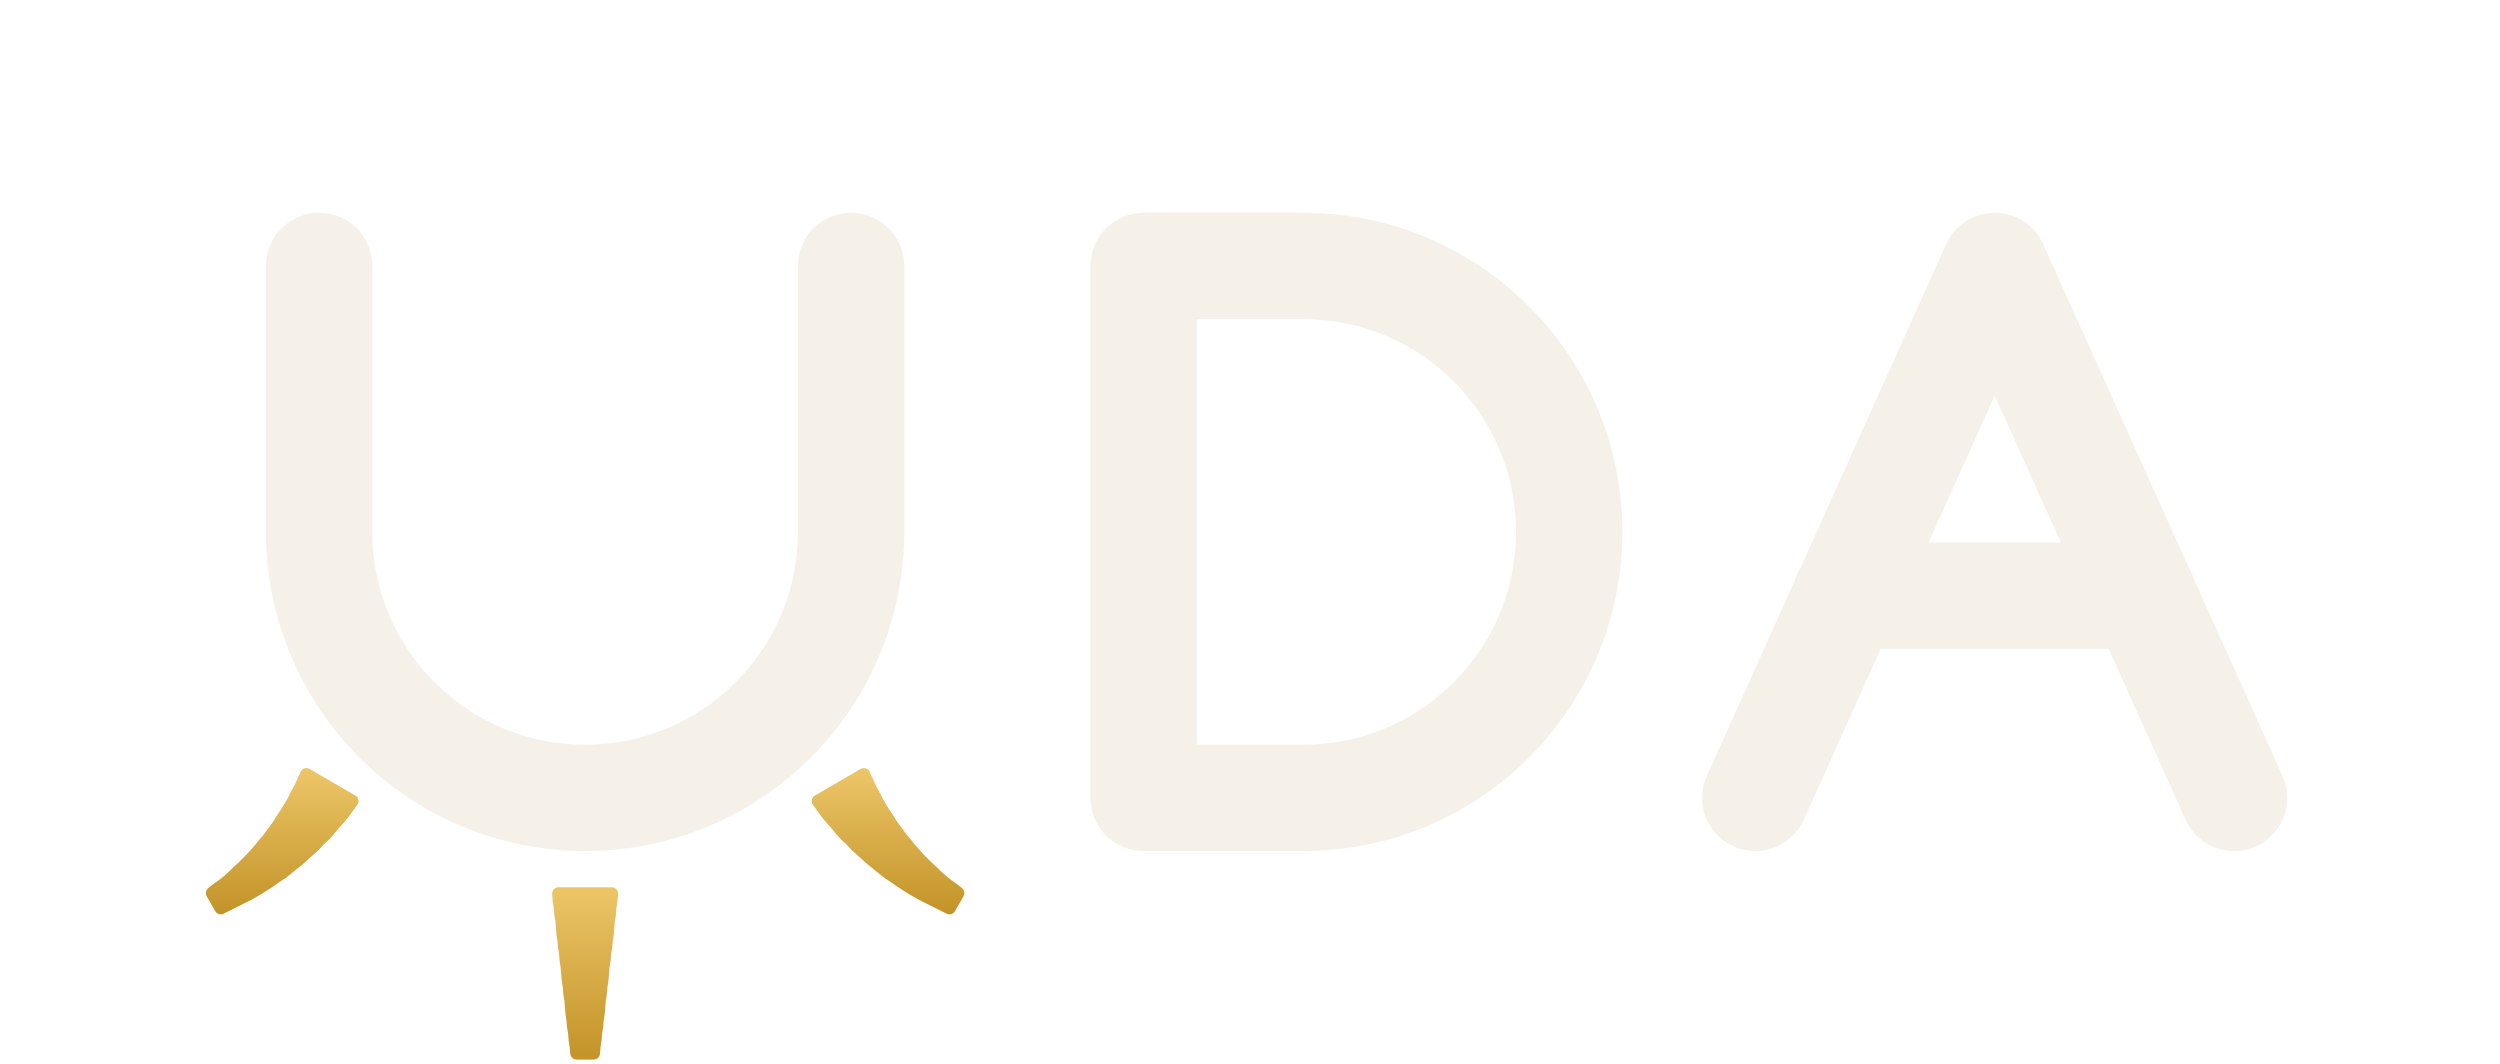
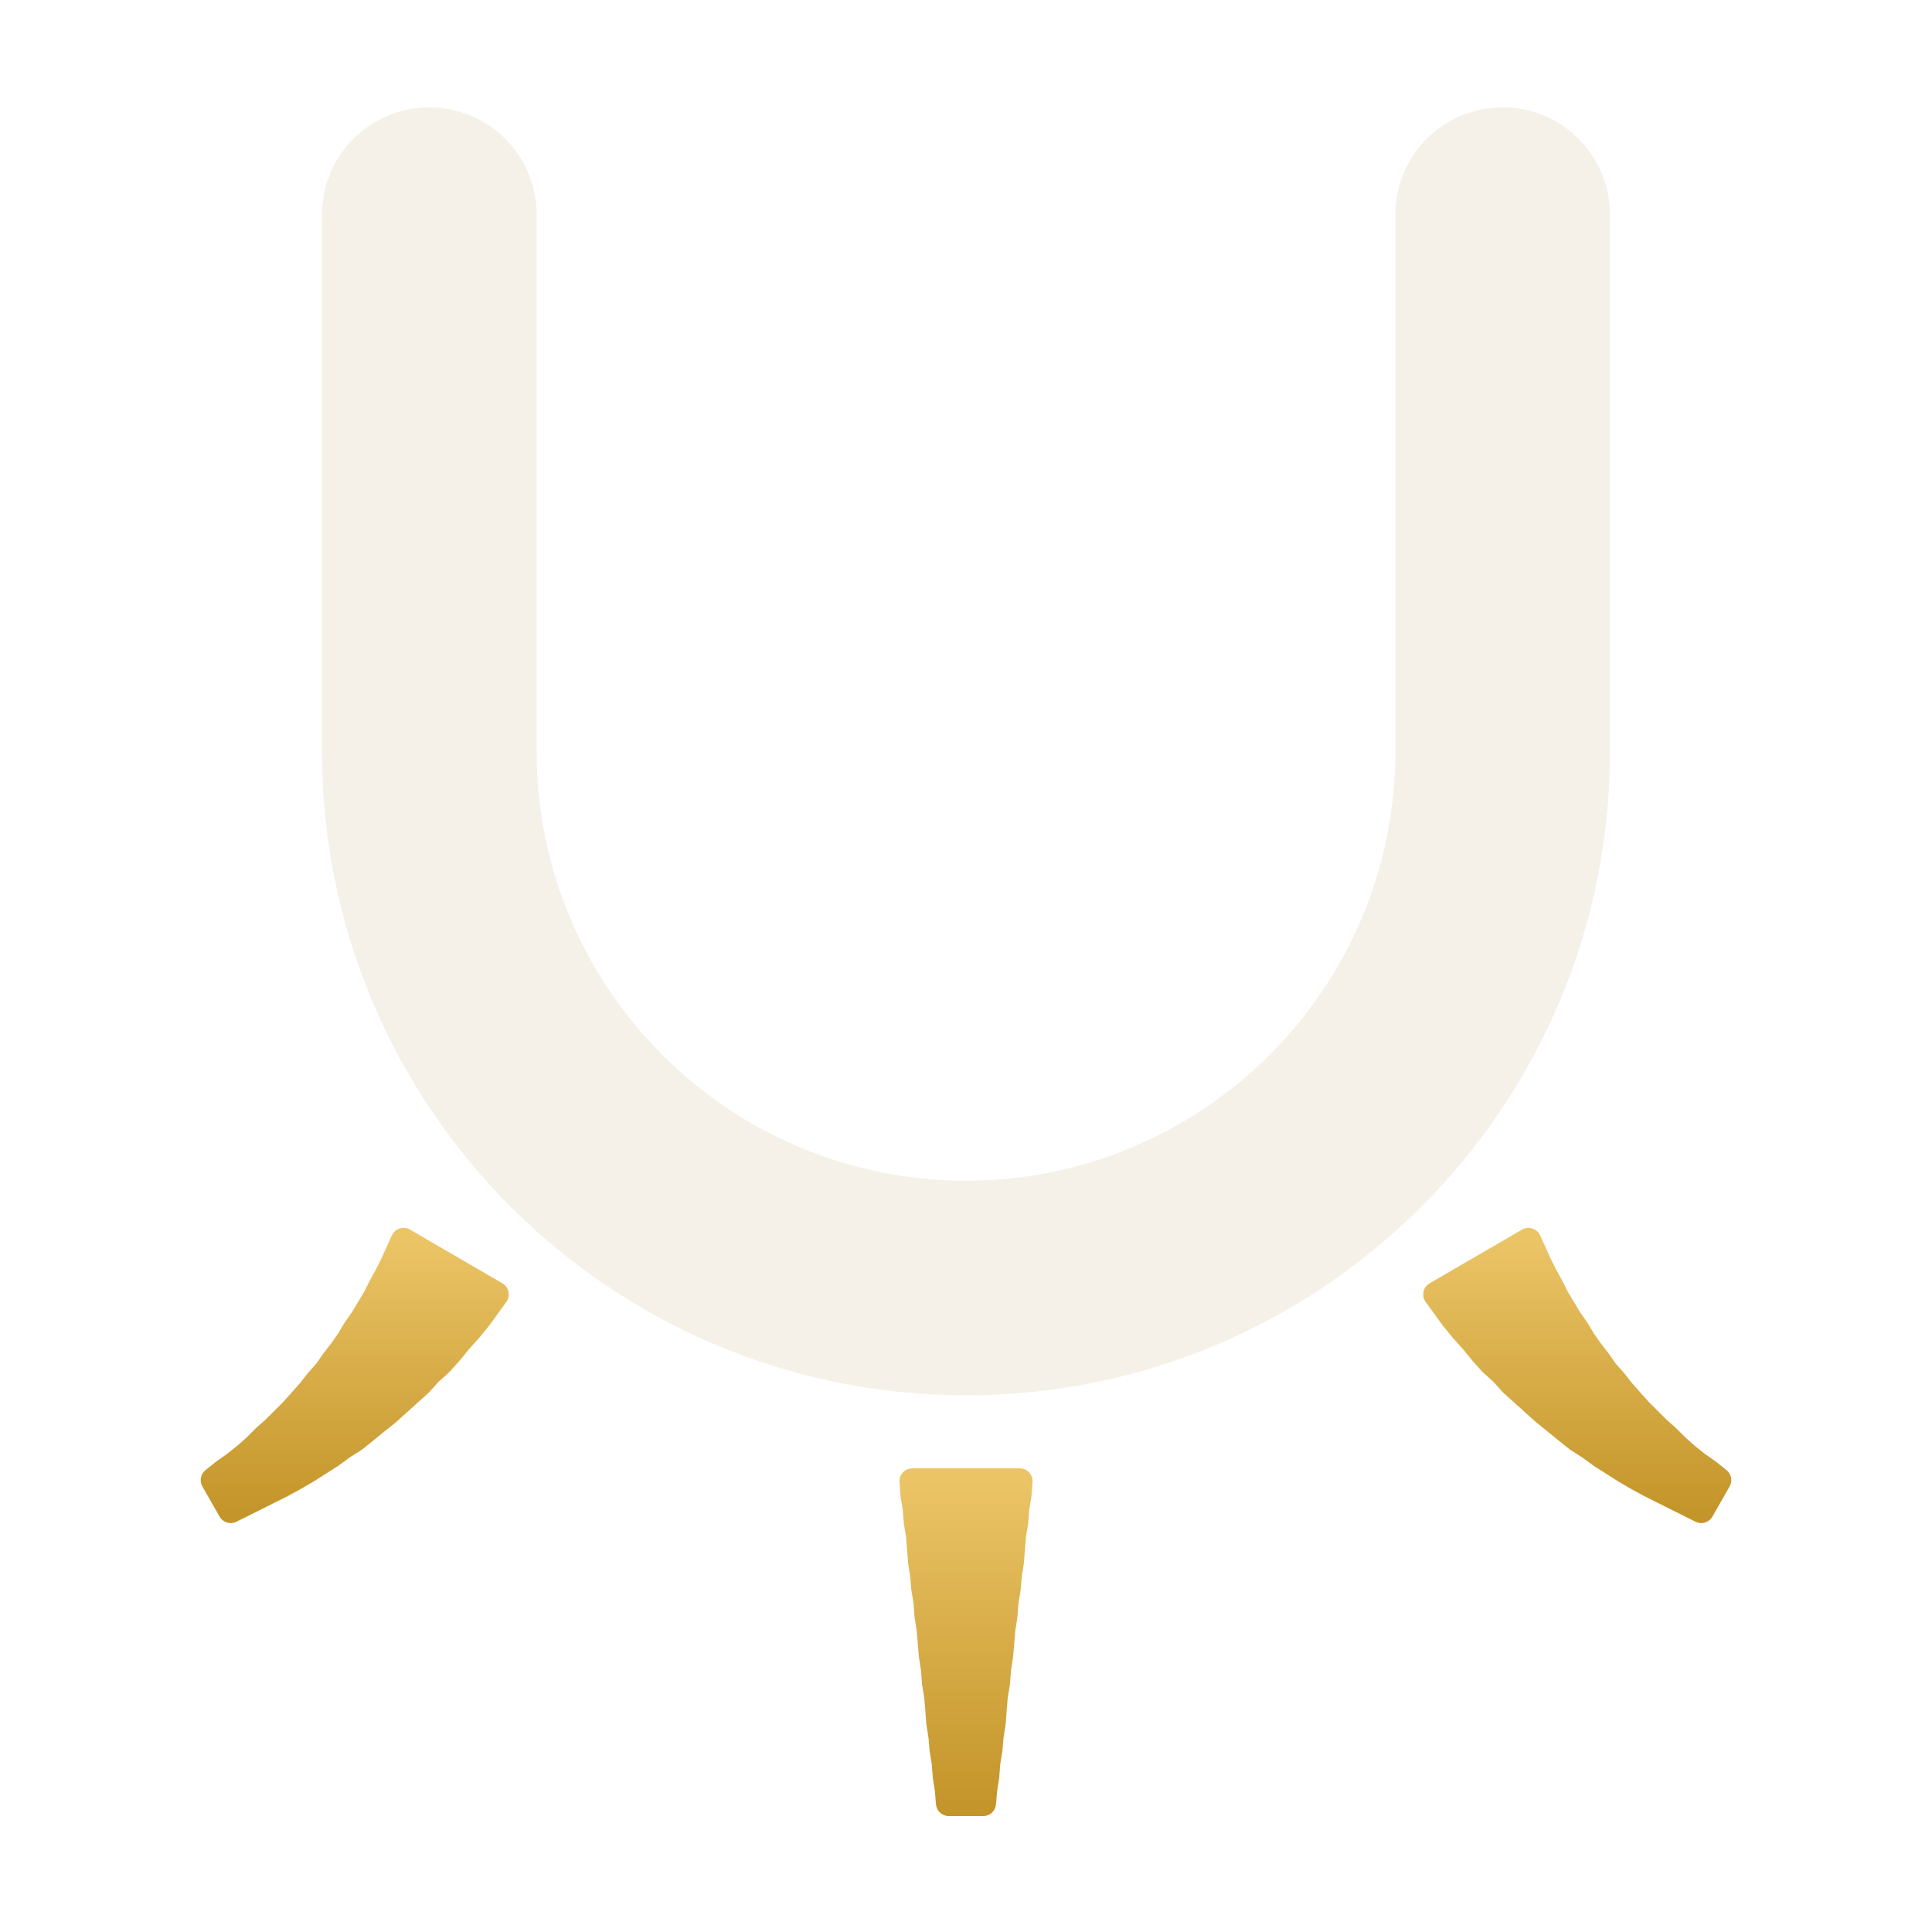
- <svg xmlns="http://www.w3.org/2000/svg" viewBox="0 0 470 200" width="470" height="200" role="img" aria-label="UDA">
+ <svg xmlns="http://www.w3.org/2000/svg" viewBox="20 30 180 180" width="180" height="180" role="img" aria-label="UDA mark">
  <defs>
    <linearGradient id="g" x1="0" y1="0" x2="0" y2="1">
      <stop offset="0" stop-color="#EBC466" />
      <stop offset="1" stop-color="#C4952A" />
    </linearGradient>
  </defs>
  <path d="M60 50 V100 A50 50 0 0 0 160 100 V50" fill="none" stroke="#F5F1E8" stroke-width="20" stroke-linecap="round" />
  <path d="M57.6 145.6 L57.1 146.7 L56.6 147.8 L56.1 148.8 L55.5 149.9 L55.0 150.9 L54.4 151.9 L53.8 152.9 L53.1 153.9 L52.5 154.9 L51.8 155.9 L51.1 156.8 L50.4 157.8 L49.6 158.7 L48.9 159.6 L48.1 160.5 L47.3 161.4 L46.4 162.3 L45.6 163.1 L44.7 163.9 L43.8 164.8 L42.9 165.6 L41.9 166.4 L40.9 167.1 L39.9 167.9 L41.5 170.7 L42.7 170.1 L43.9 169.5 L45.1 168.9 L46.3 168.3 L47.4 167.7 L48.6 167.0 L49.7 166.3 L50.8 165.6 L51.9 164.8 L53.0 164.1 L54.0 163.3 L55.1 162.4 L56.1 161.6 L57.1 160.7 L58.1 159.8 L59.1 158.9 L60.0 157.9 L61.0 157.0 L61.9 156.0 L62.8 154.9 L63.7 153.9 L64.6 152.8 L65.4 151.7 L66.2 150.6 Z" fill="url(#g)" stroke="url(#g)" stroke-width="2.4" stroke-linejoin="round" />
  <path d="M105.0 168.0 L105.1 169.3 L105.3 170.5 L105.4 171.8 L105.6 173.0 L105.7 174.2 L105.8 175.5 L106.0 176.8 L106.1 178.0 L106.3 179.2 L106.4 180.5 L106.6 181.8 L106.7 183.0 L106.8 184.2 L107.0 185.5 L107.1 186.8 L107.3 188.0 L107.4 189.2 L107.5 190.5 L107.7 191.8 L107.8 193.0 L108.0 194.2 L108.1 195.5 L108.3 196.8 L108.4 198.0 L111.6 198.0 L111.7 196.8 L111.9 195.5 L112.0 194.2 L112.2 193.0 L112.3 191.8 L112.5 190.5 L112.6 189.2 L112.7 188.0 L112.9 186.8 L113.0 185.5 L113.2 184.2 L113.3 183.0 L113.4 181.8 L113.6 180.5 L113.7 179.2 L113.9 178.0 L114.0 176.8 L114.2 175.5 L114.3 174.2 L114.4 173.0 L114.6 171.8 L114.7 170.5 L114.9 169.3 L115.0 168.0 Z" fill="url(#g)" stroke="url(#g)" stroke-width="2.4" stroke-linejoin="round" />
  <path d="M153.8 150.6 L154.6 151.7 L155.4 152.8 L156.3 153.9 L157.2 154.9 L158.1 156.0 L159.0 157.0 L160.0 157.9 L160.9 158.9 L161.9 159.8 L162.9 160.7 L163.9 161.6 L164.9 162.4 L166.0 163.3 L167.0 164.1 L168.1 164.8 L169.2 165.6 L170.3 166.3 L171.4 167.0 L172.6 167.7 L173.7 168.3 L174.9 168.9 L176.1 169.5 L177.3 170.1 L178.5 170.7 L180.1 167.9 L179.1 167.1 L178.1 166.4 L177.1 165.6 L176.2 164.8 L175.3 163.9 L174.4 163.1 L173.6 162.3 L172.7 161.4 L171.9 160.5 L171.1 159.6 L170.4 158.7 L169.6 157.8 L168.9 156.8 L168.2 155.9 L167.5 154.9 L166.9 153.9 L166.2 152.9 L165.6 151.9 L165.0 150.9 L164.5 149.9 L163.9 148.8 L163.4 147.8 L162.9 146.7 L162.4 145.6 Z" fill="url(#g)" stroke="url(#g)" stroke-width="2.4" stroke-linejoin="round" />
-   <path d="M215 50 V150 M215 50 H245 A50 50 0 0 1 245 150 H215" fill="none" stroke="#F5F1E8" stroke-width="20" stroke-linecap="round" stroke-linejoin="round" />
-   <path d="M330 150 L375 50 L420 150 M347 112 H403" fill="none" stroke="#F5F1E8" stroke-width="20" stroke-linecap="round" stroke-linejoin="round" />
</svg>
